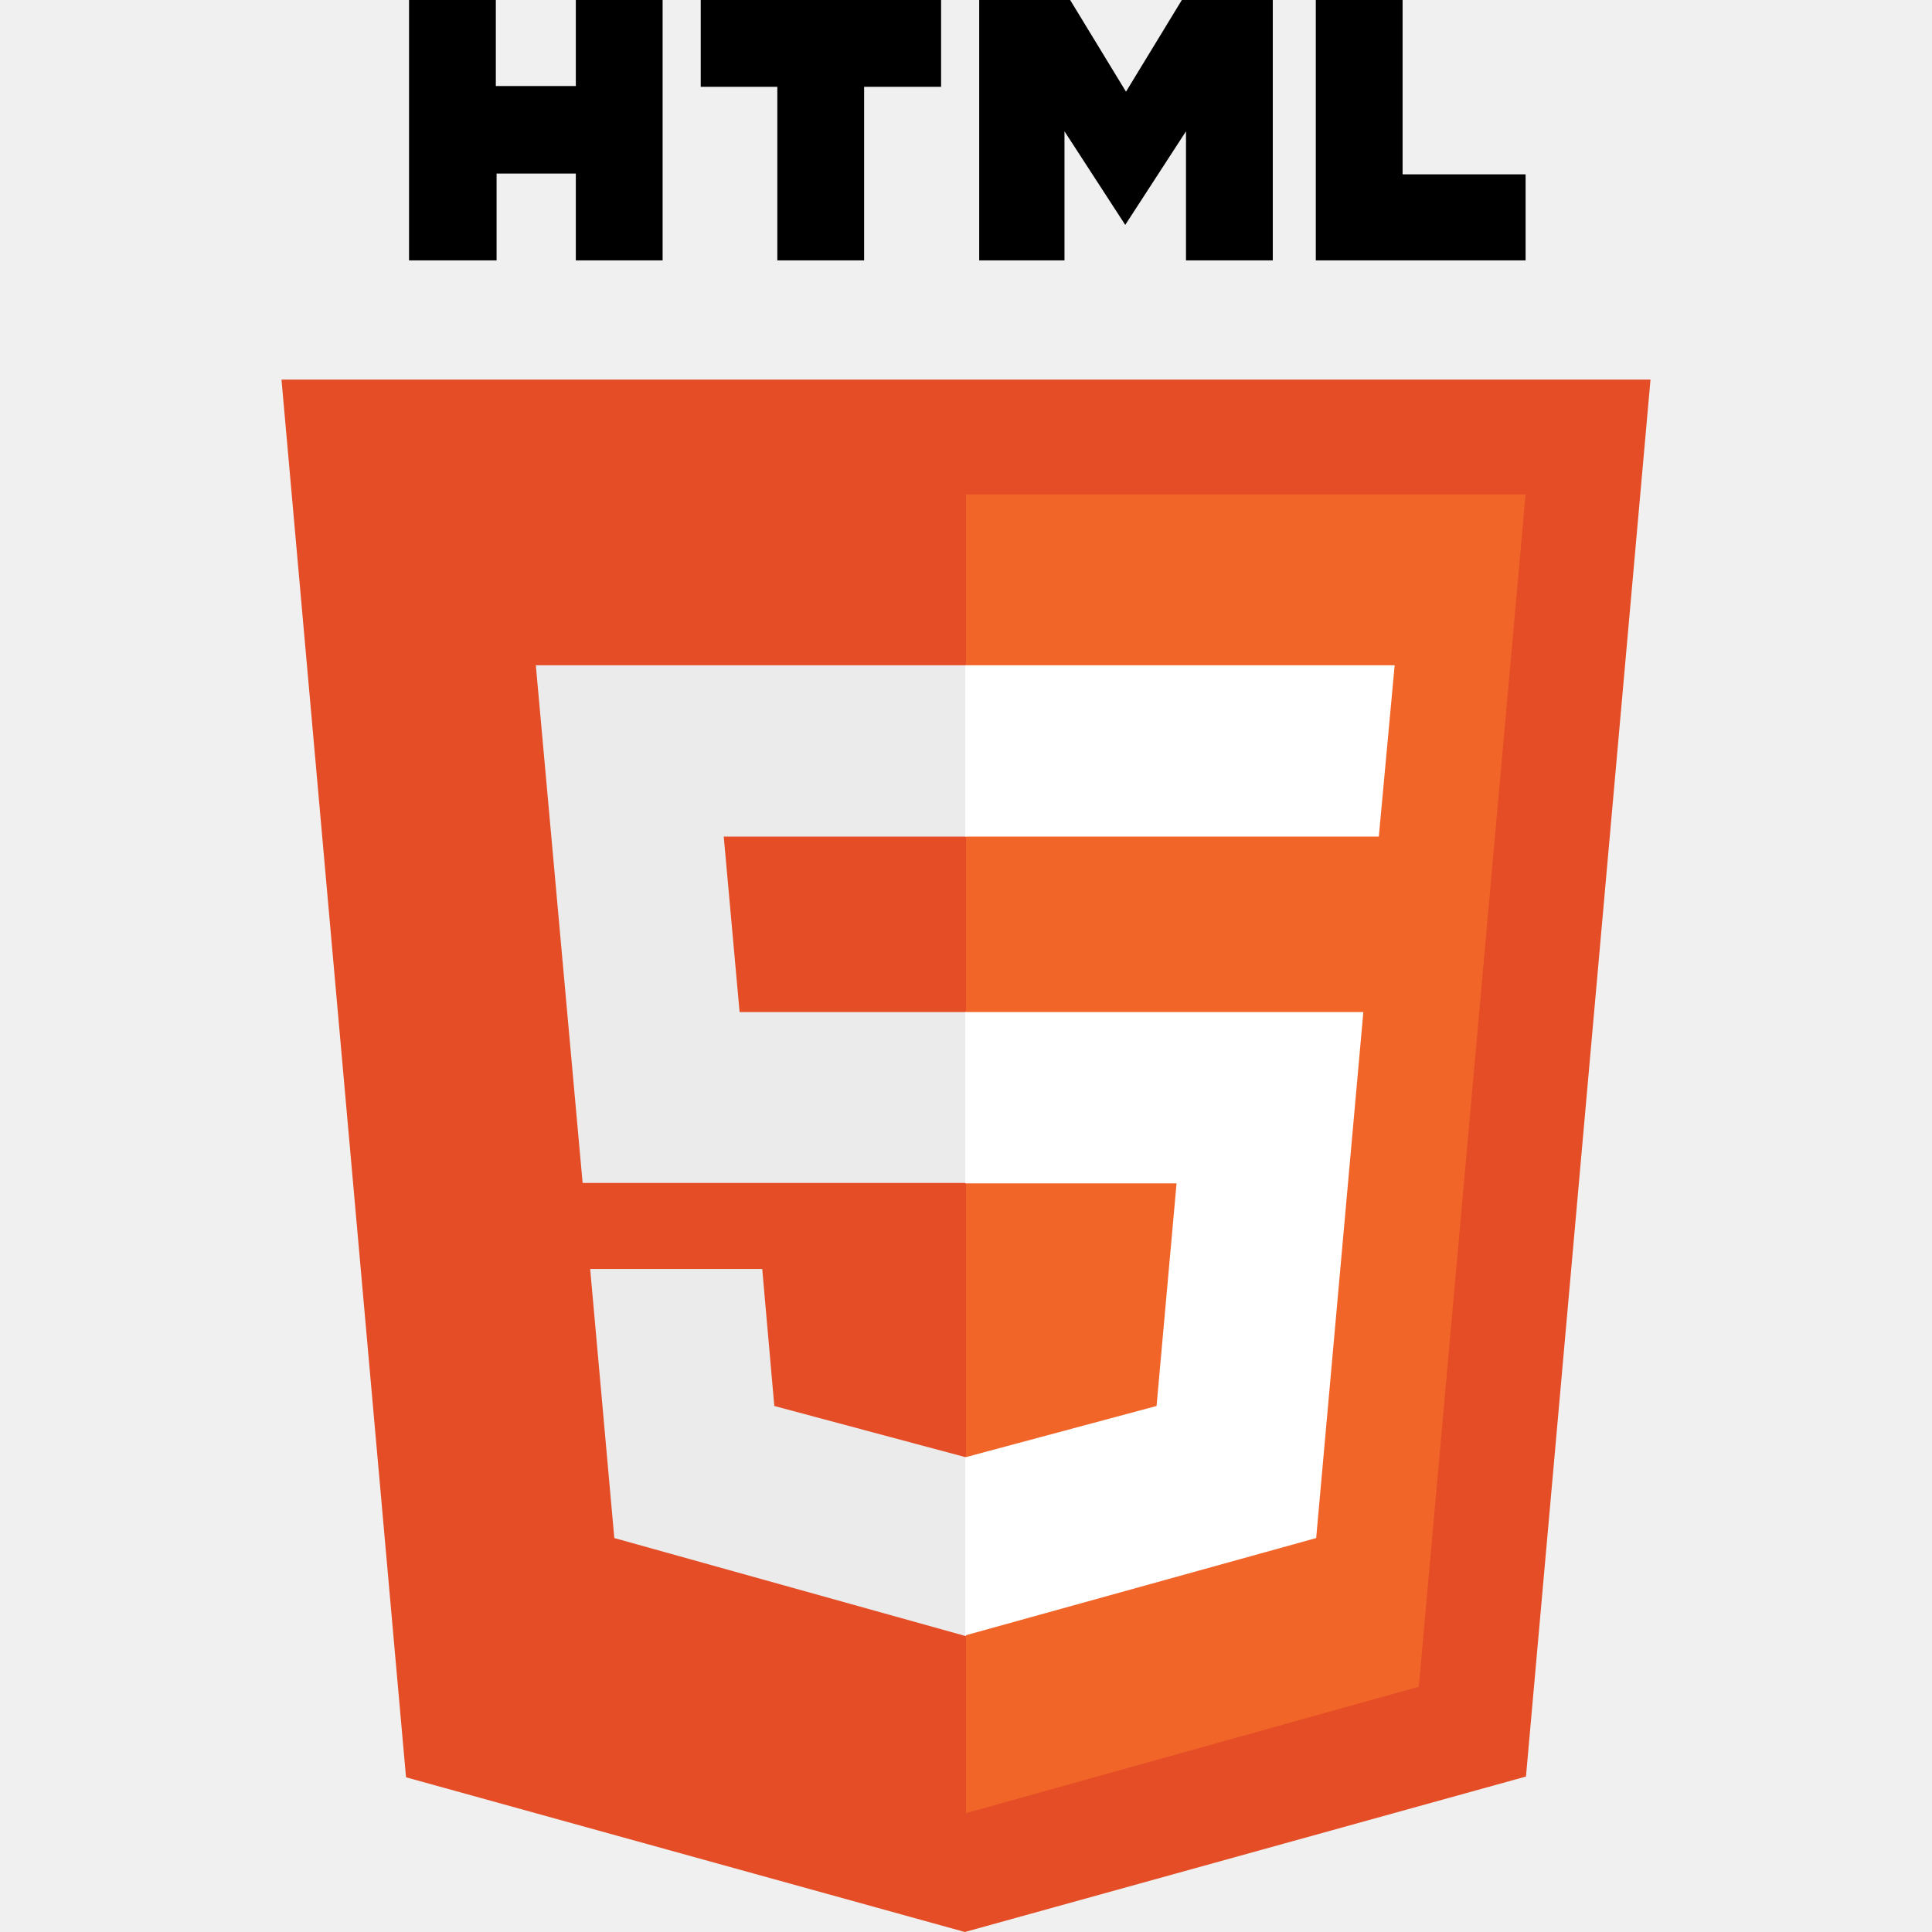
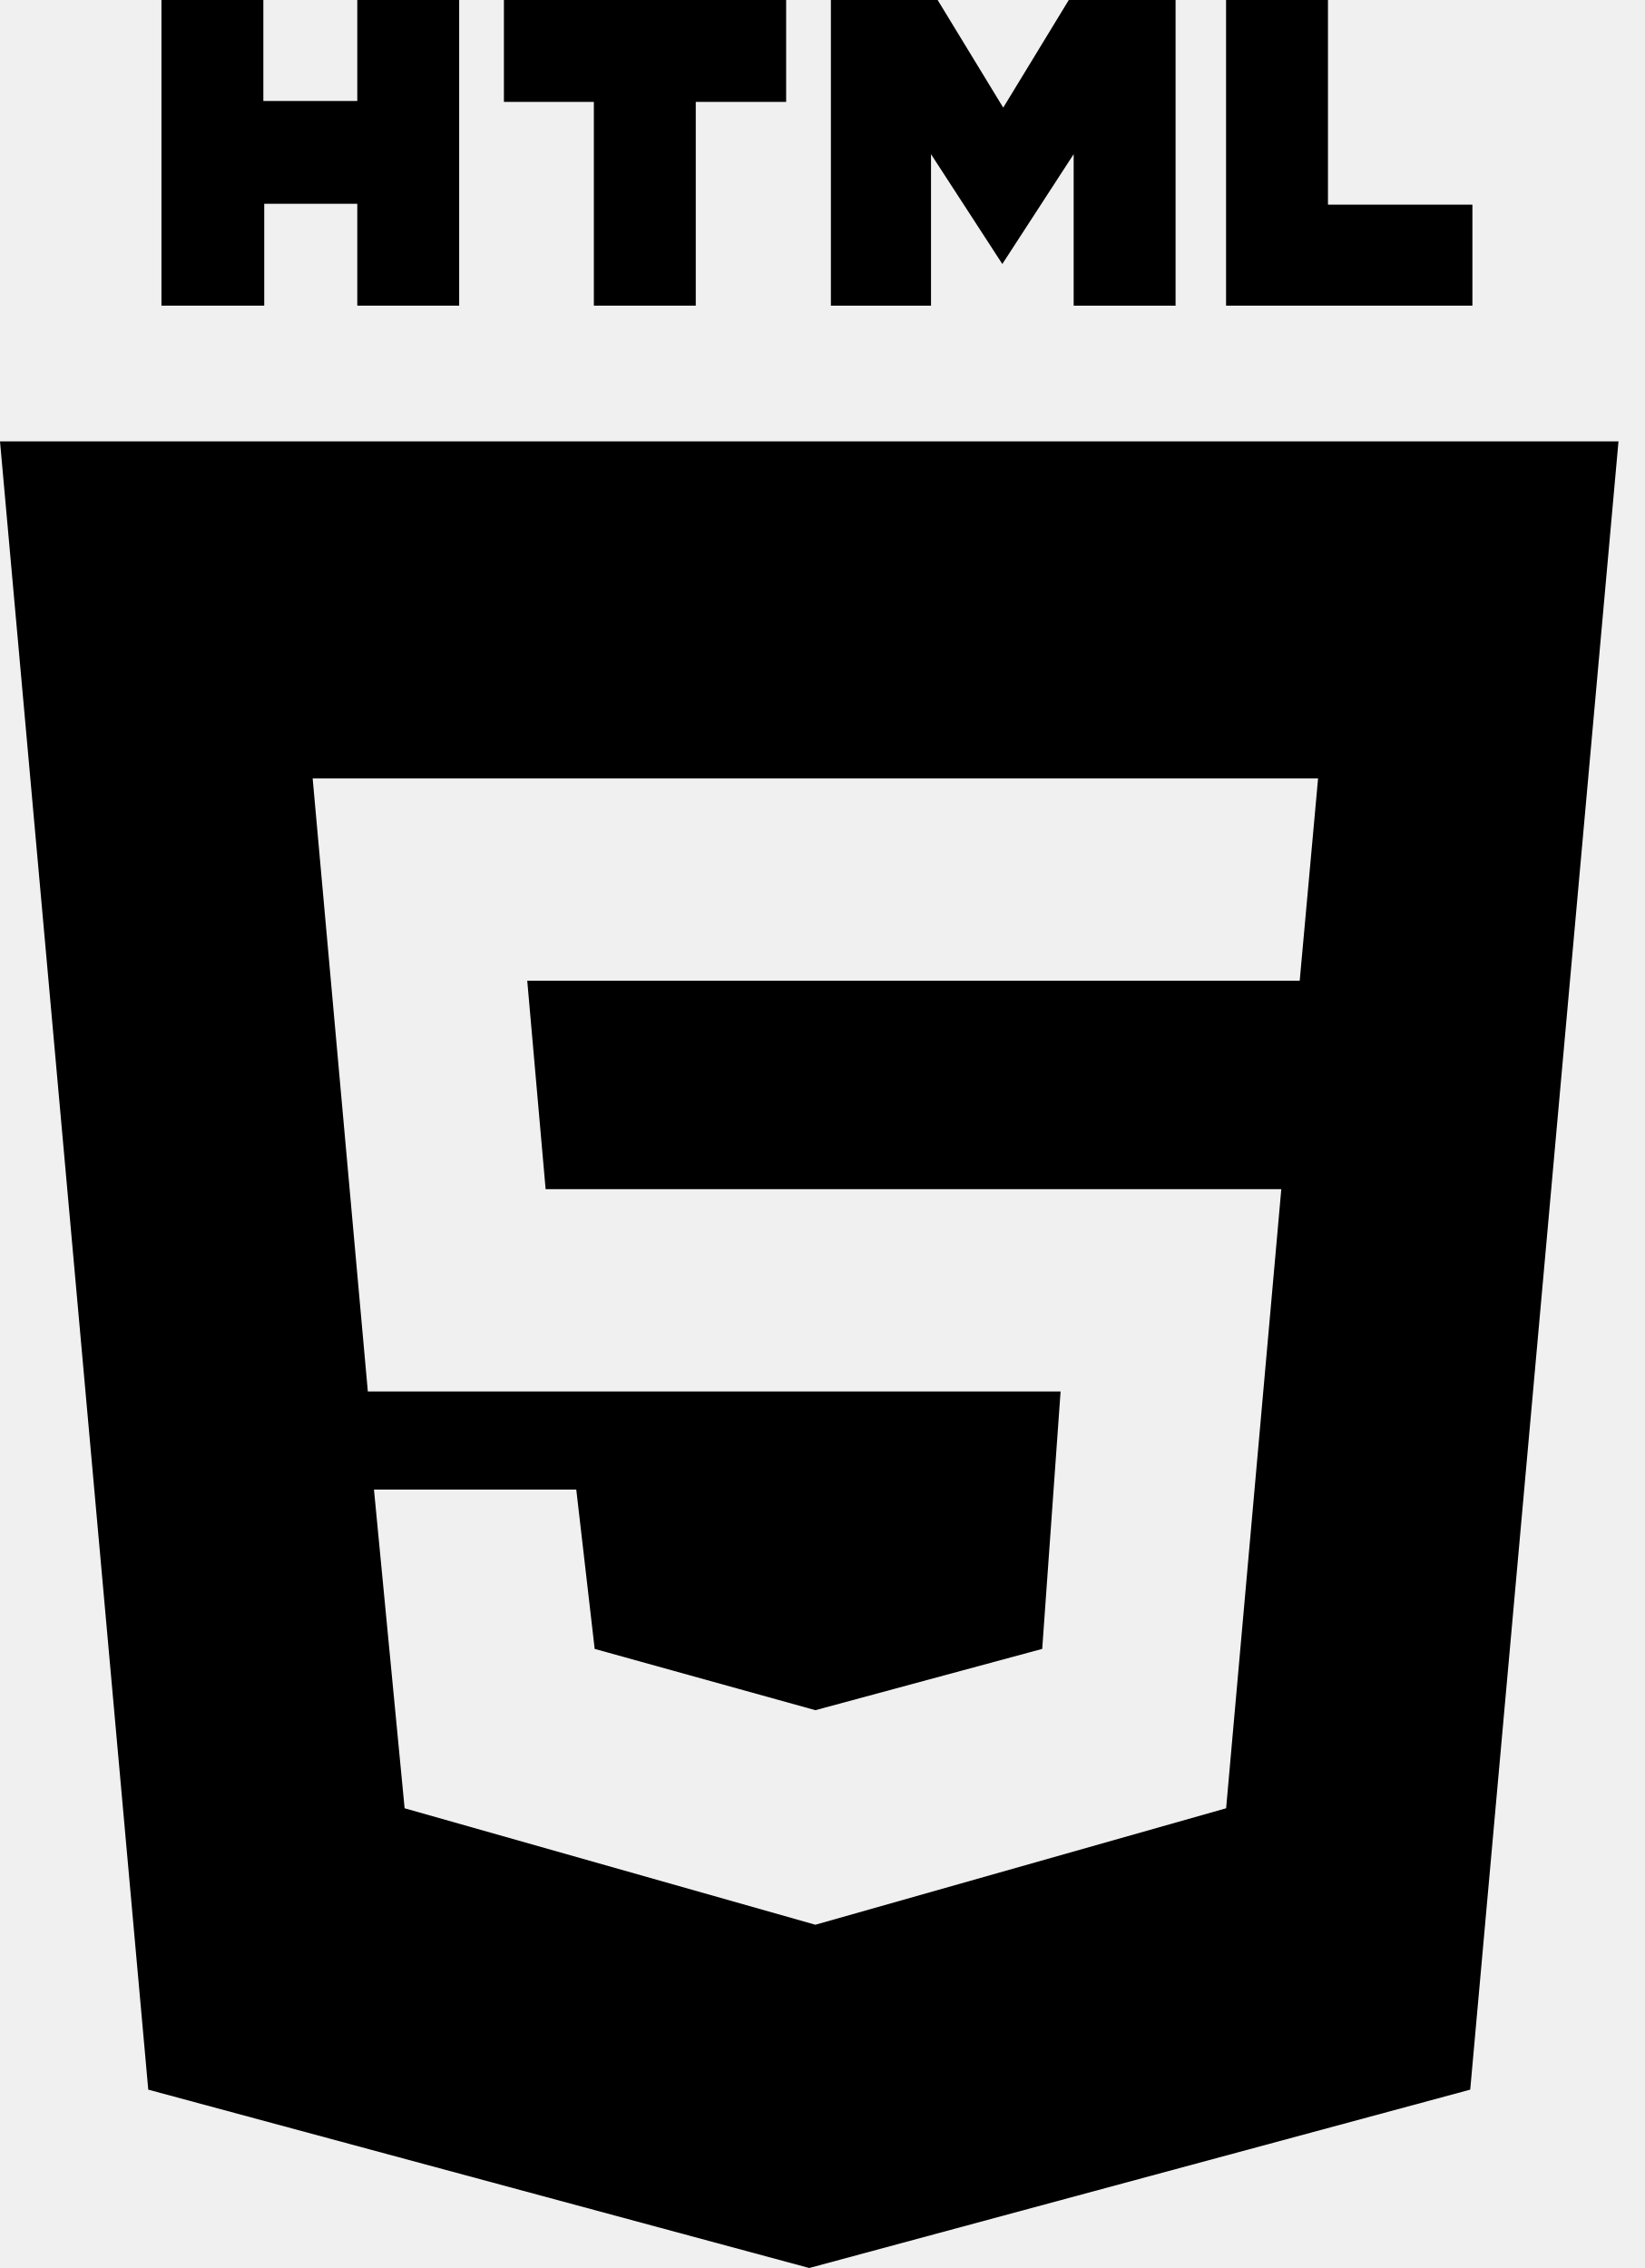
- <svg xmlns="http://www.w3.org/2000/svg" viewBox="0 0 512 512">
-   <path d="M108.4 0h23v22.8h21.2V0h23v69h-23V46h-21v23h-23.2M206 23h-20.3V0h63.7v23H229v46h-23M259.5 0h24.1l14.8 24.3L313.2 0h24.1v69h-23V34.8l-16.1 24.8l-16.1-24.8v34.2h-22.6M348.7 0h23v46.2h32.6V69h-55.6" />
-   <path fill="#e44d26" d="M107.6 471l-33-370.4h362.8l-33 370.2L255.7 512" />
-   <path fill="#f16529" d="M256 480.5V131H404.3L376 447" />
-   <path fill="#ebebeb" d="M142 176.3h114v45.4h-64.2l4.2 46.5h60v45.3H154.4M156.4 336.3H202l3.2 36.3 50.8 13.6v47.4l-93.2-26" />
-   <path fill="#fff" d="M369.6 176.3H255.8v45.4h109.6M361.3 268.2H255.8v45.4h56l-5.3 59-50.7 13.6v47.2l93-25.8" />
+ <svg xmlns="http://www.w3.org/2000/svg" viewBox="0 0 58 80" fill="none">
+   <path fill-rule="evenodd" clip-rule="evenodd" d="M51.852 73.709L28.541 80L5.229 73.709L0 15.568H57.081L51.852 73.709ZM12.973 49.081H37.405L36.757 58.162L28.757 60.324L20.973 58.162L20.324 52.541H13.189L14.27 63.784L28.757 67.892L43.243 63.784L45.189 41.946H19.243L18.595 34.595H45.838L46.486 27.459H11.027L12.973 49.081Z" fill="currentColor" />
+   <path d="M9.288 3.562H12.601V0H16.194V10.781H12.601V7.188H9.319V10.781H5.694V0H9.288V3.562Z" fill="currentColor" />
+   <path d="M27.726 3.594H24.538V10.781H20.944V3.594H17.772V0H27.726V3.594Z" fill="currentColor" />
+   <path d="M35.382 3.797L37.694 0H41.46V10.781H37.866V5.438L35.35 9.312L32.835 5.438V10.781H29.304V0H33.069L35.382 3.797Z" fill="currentColor" />
+   <path d="M46.835 7.219H51.929V10.781H43.241V0H46.835V7.219Z" fill="currentColor" />
</svg>
